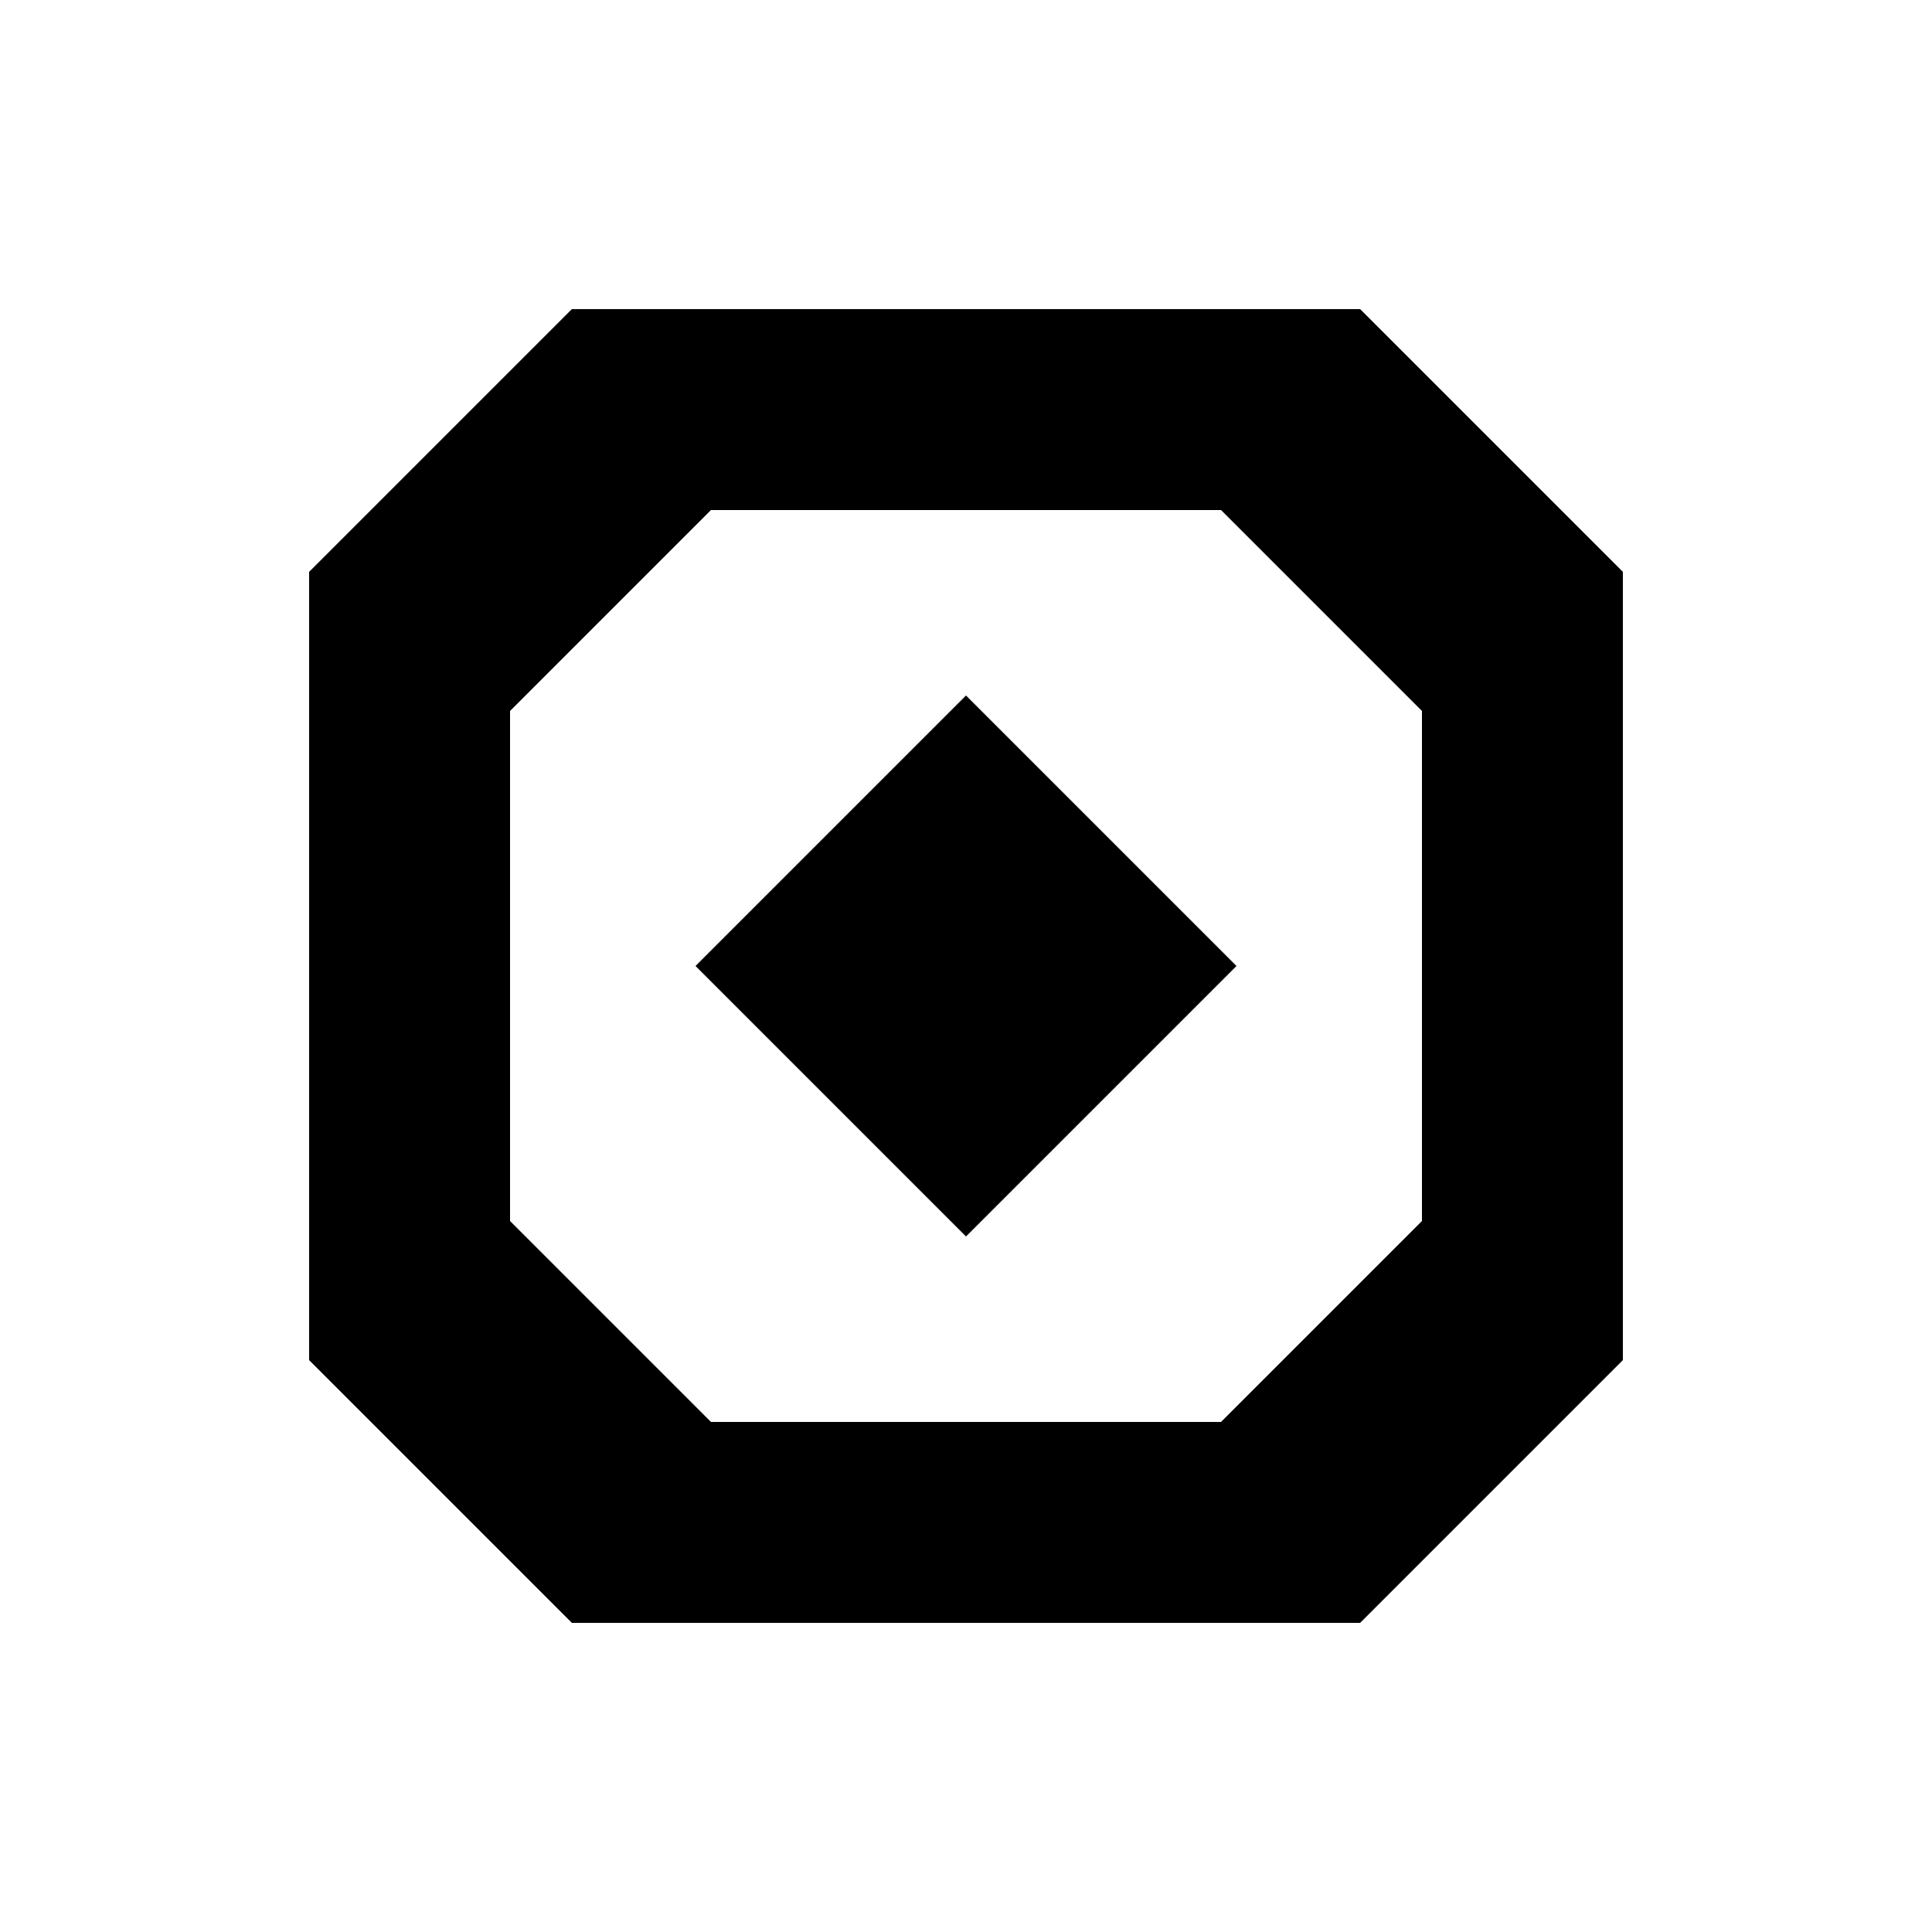
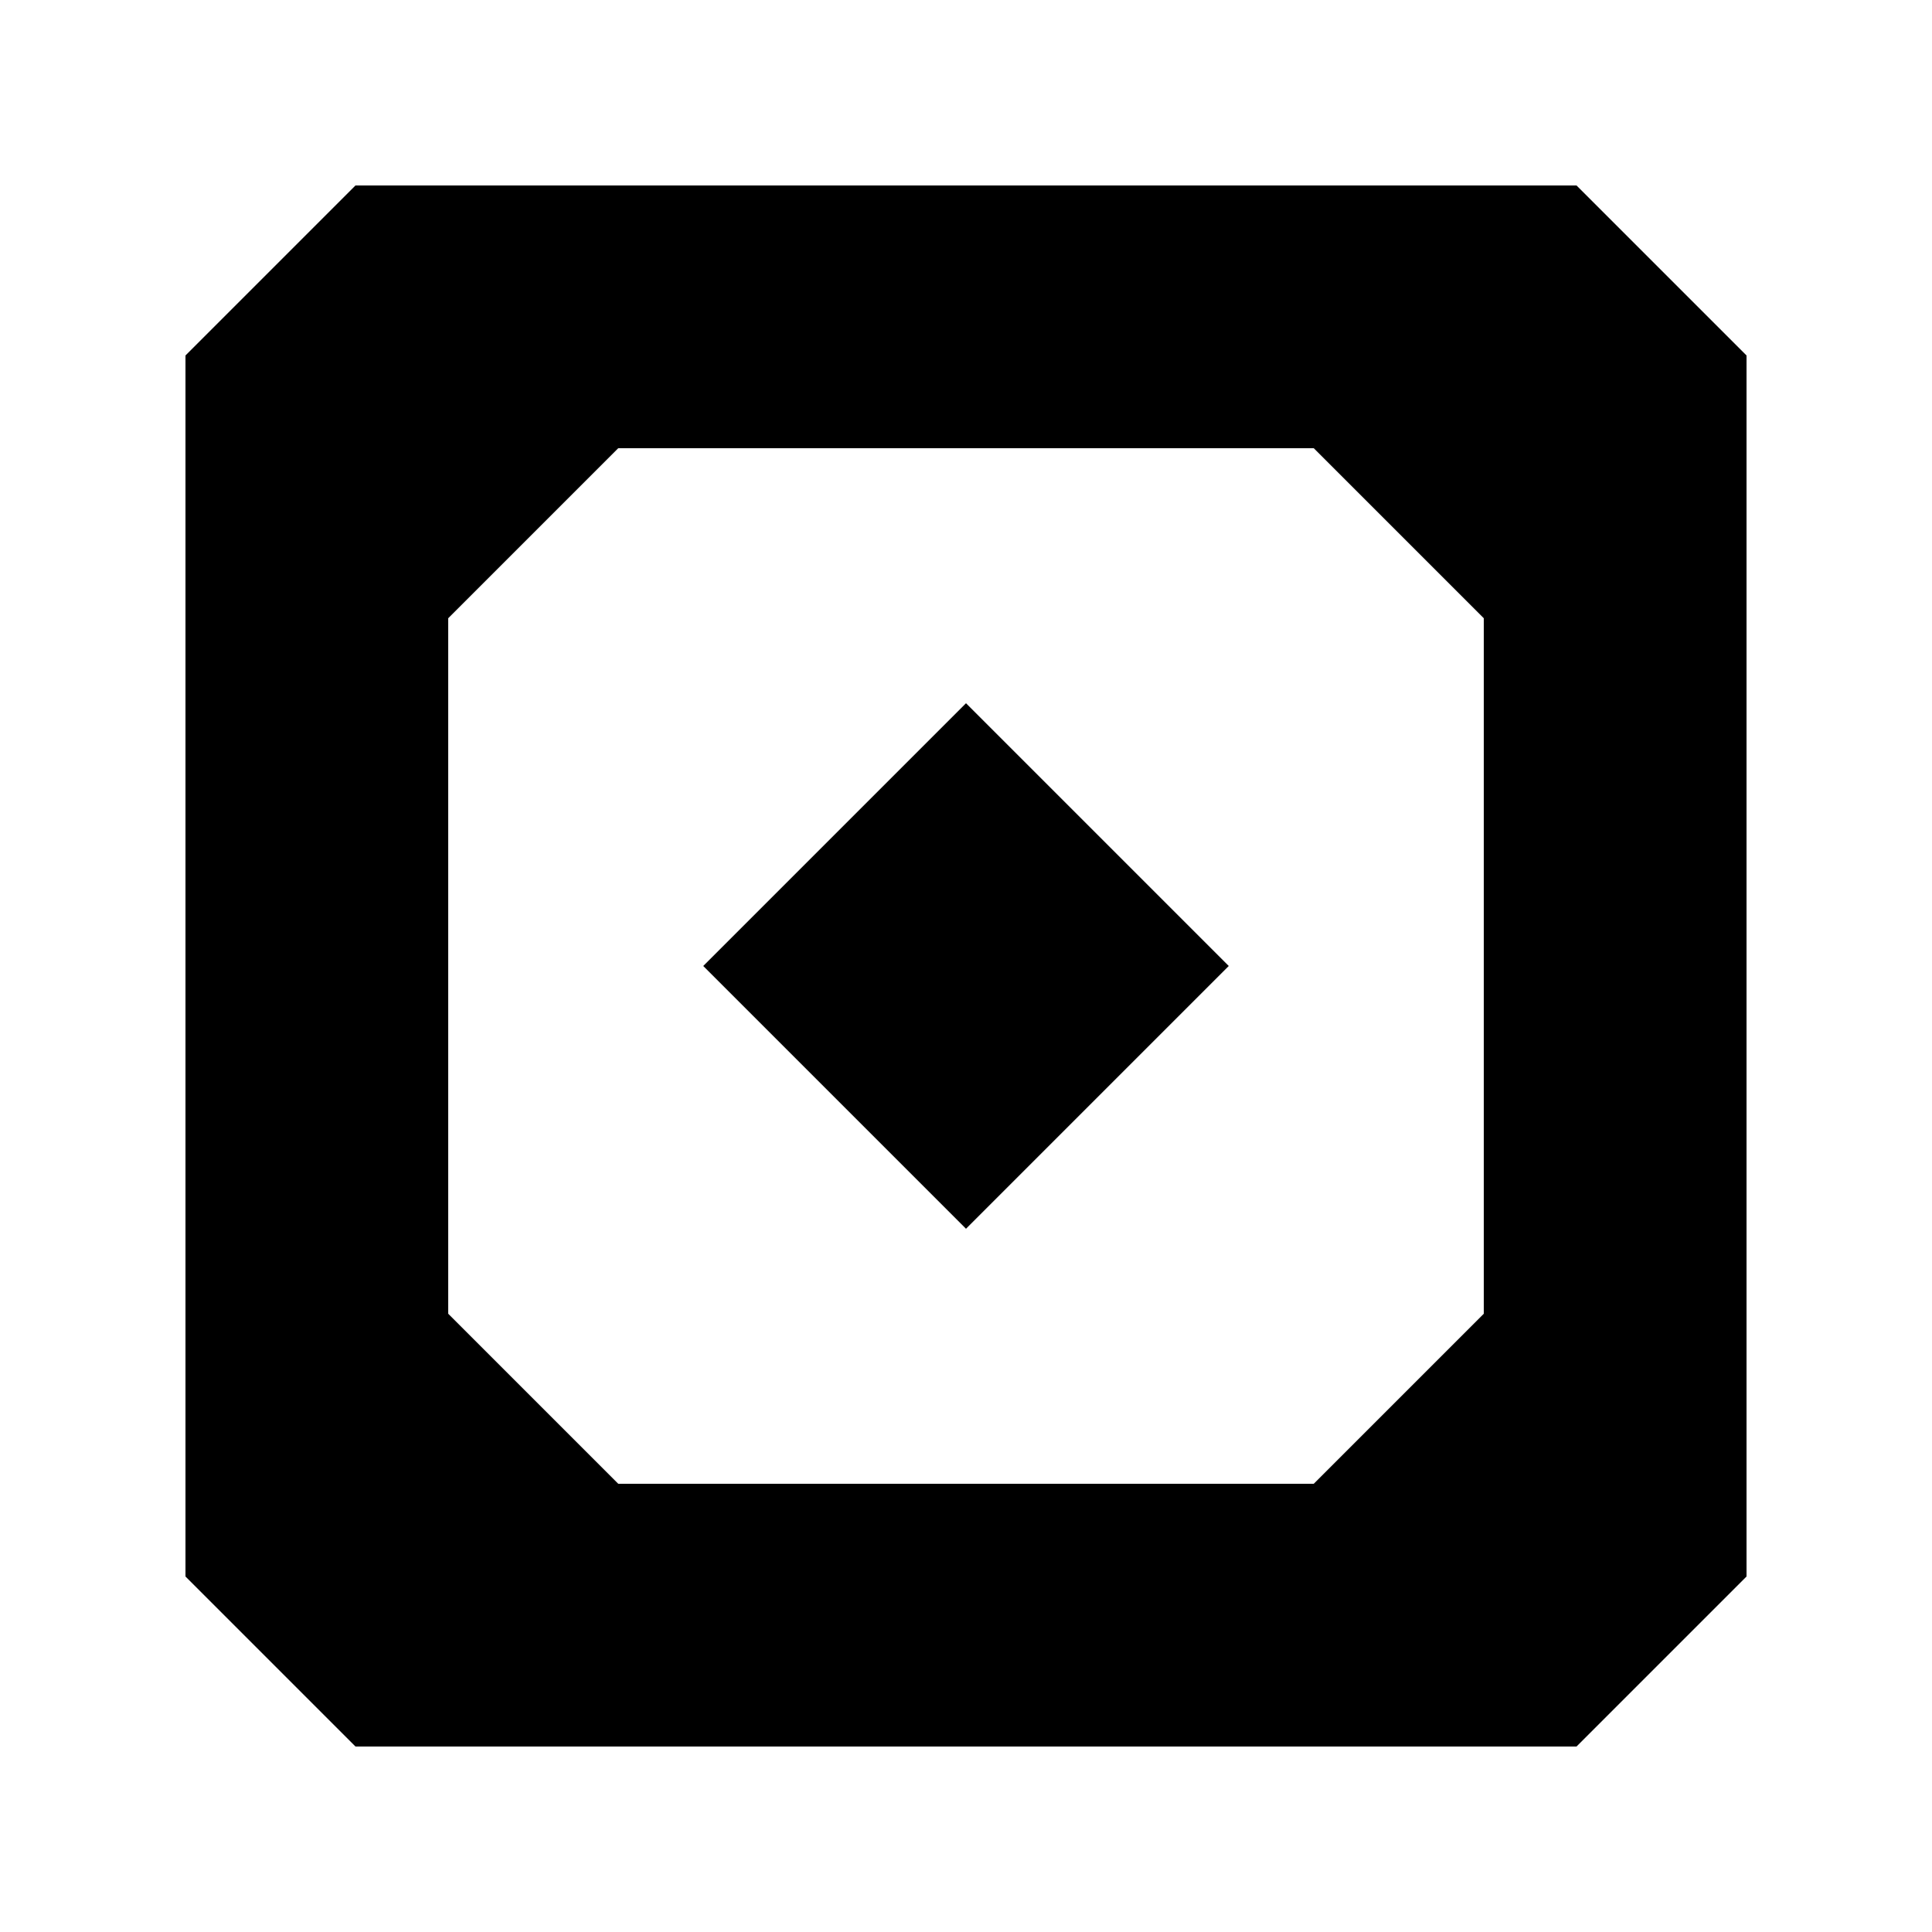
<svg xmlns="http://www.w3.org/2000/svg" viewBox="0 0 250 250" fill="currentColor">
-   <path fill-rule="evenodd" d="M74 40H176L210 74V176L176 210H74L40 176V74Z                                M92 66H158L184 92V158L158 184H92L66 158V92Z                                M125 90 160 125 125 160 90 125Z" />
+   <path fill-rule="evenodd" d="M46 24H204L226 46V204L204 226H46L24 204V46Z                                M80 58H170L192 80V170L170 192H80L58 170V80Z                                M125 91 159 125 125 159 91 125Z" />
</svg>
